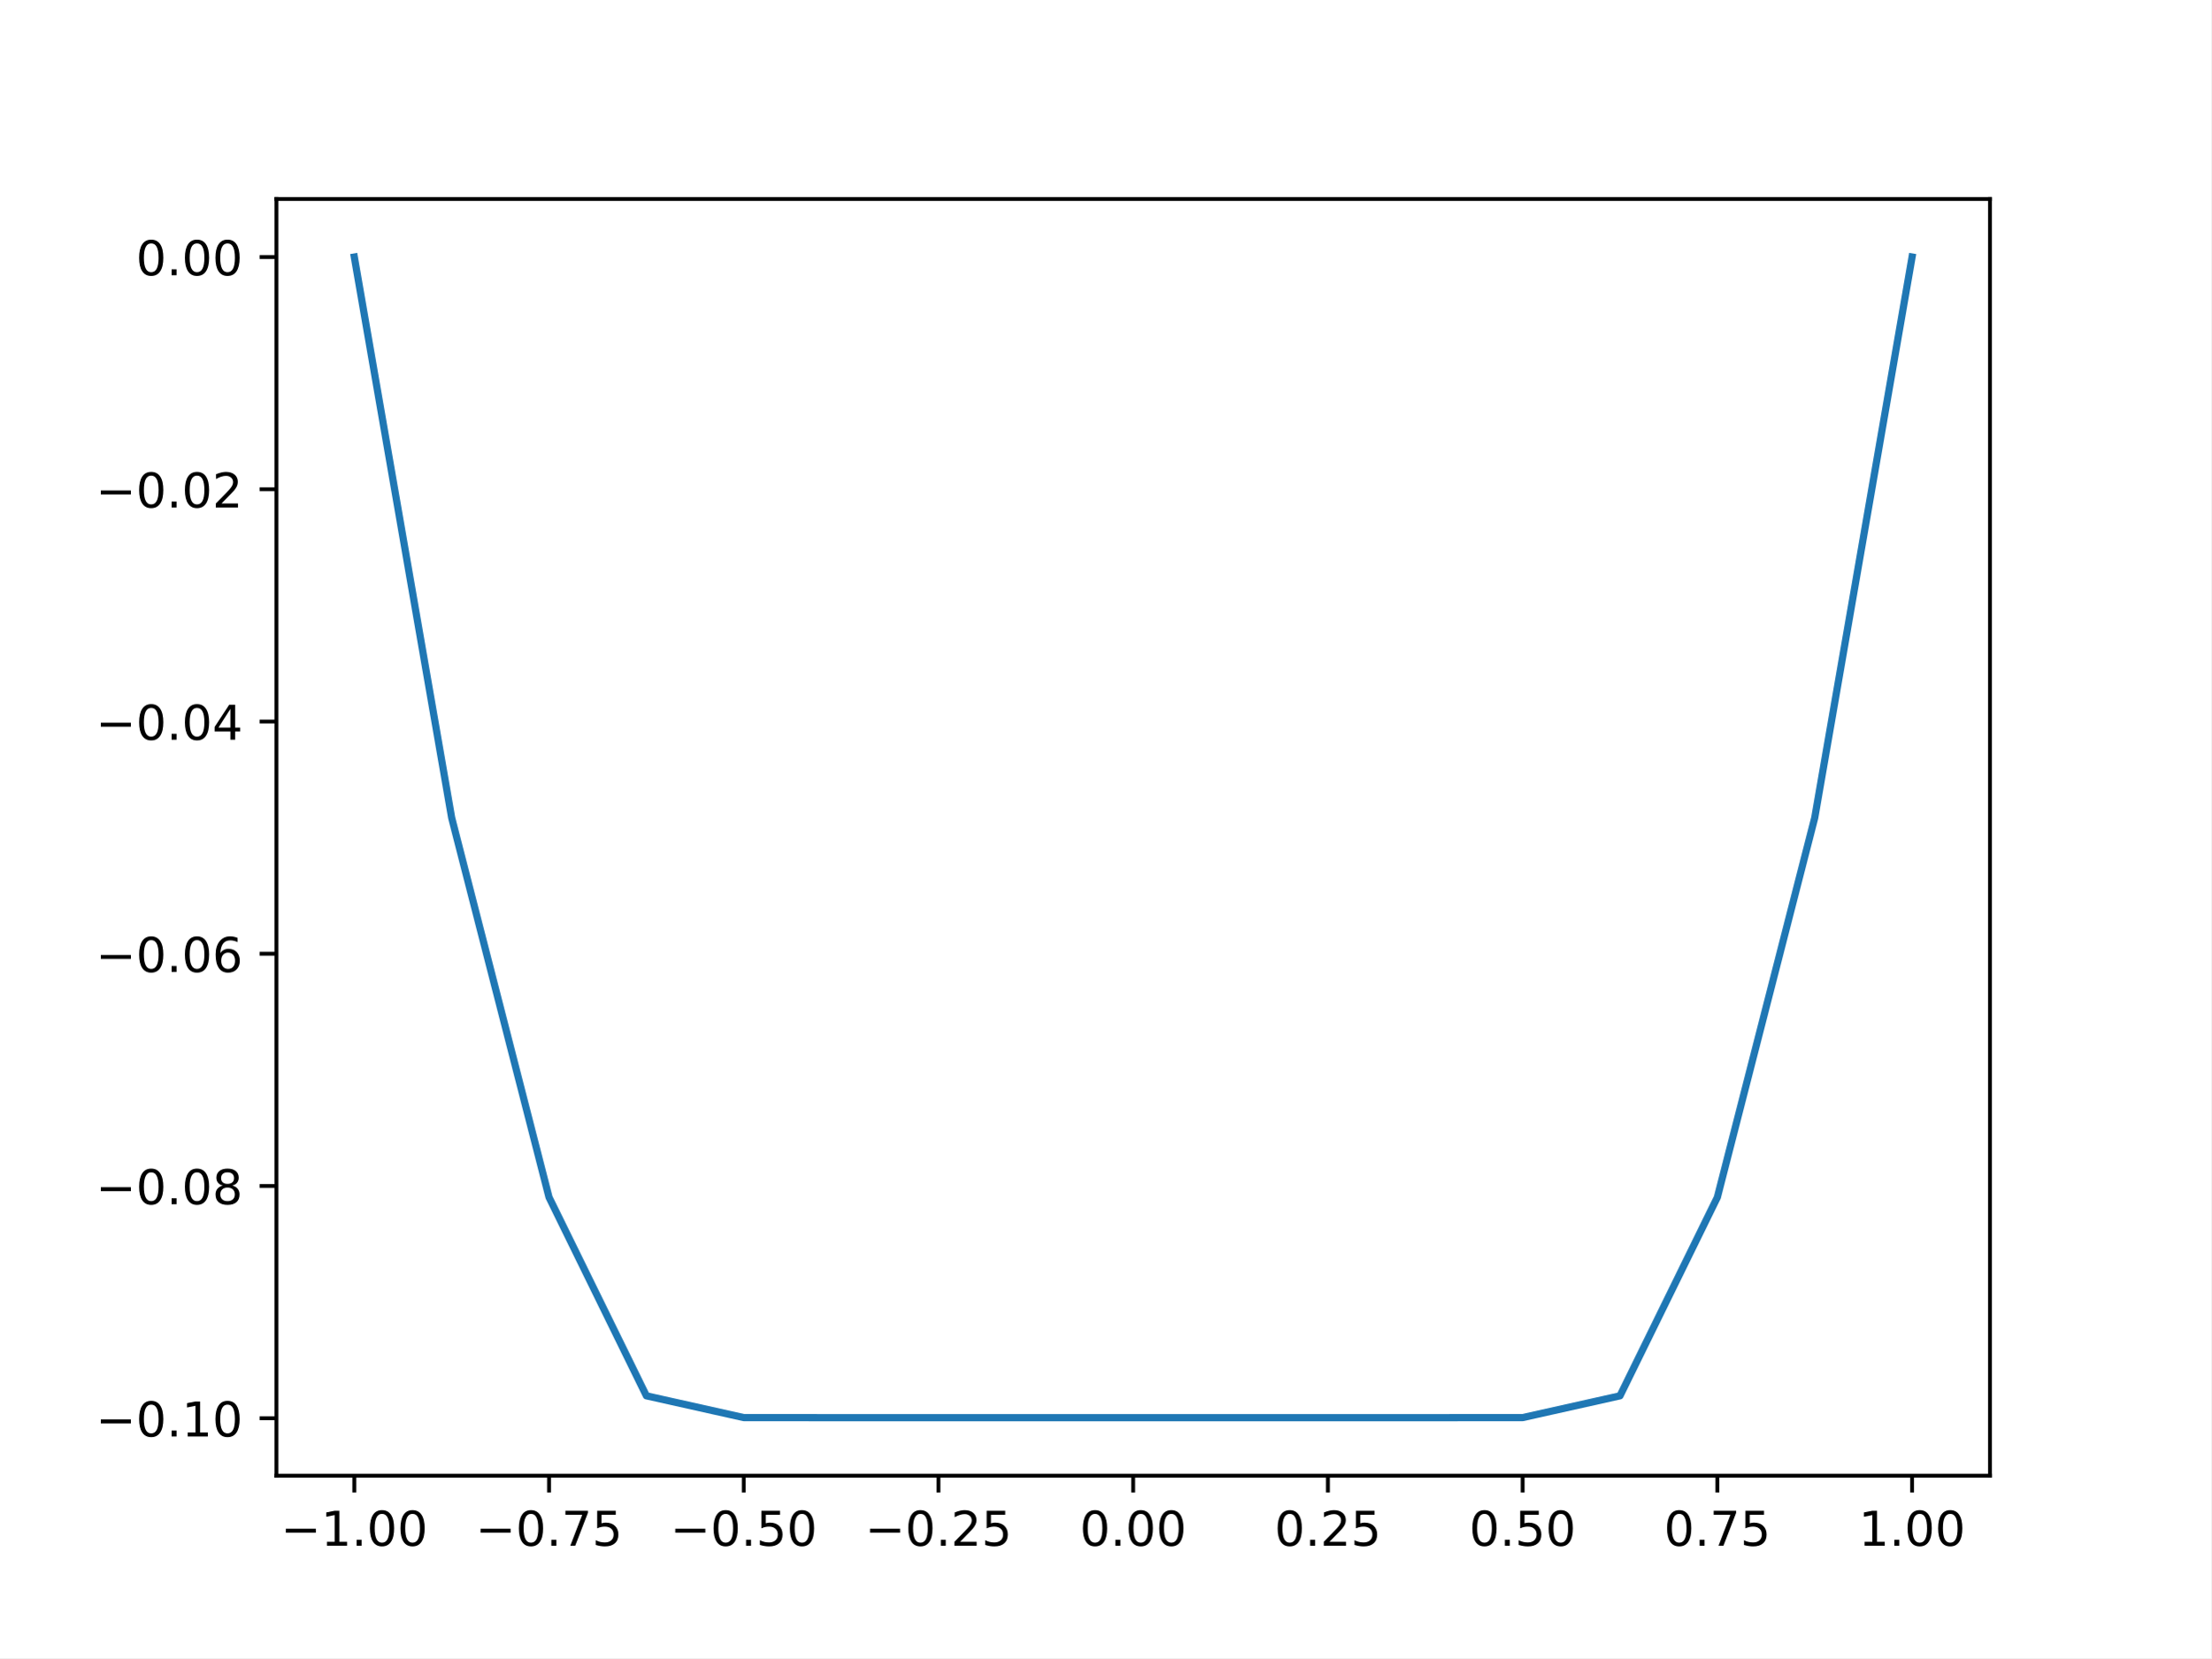
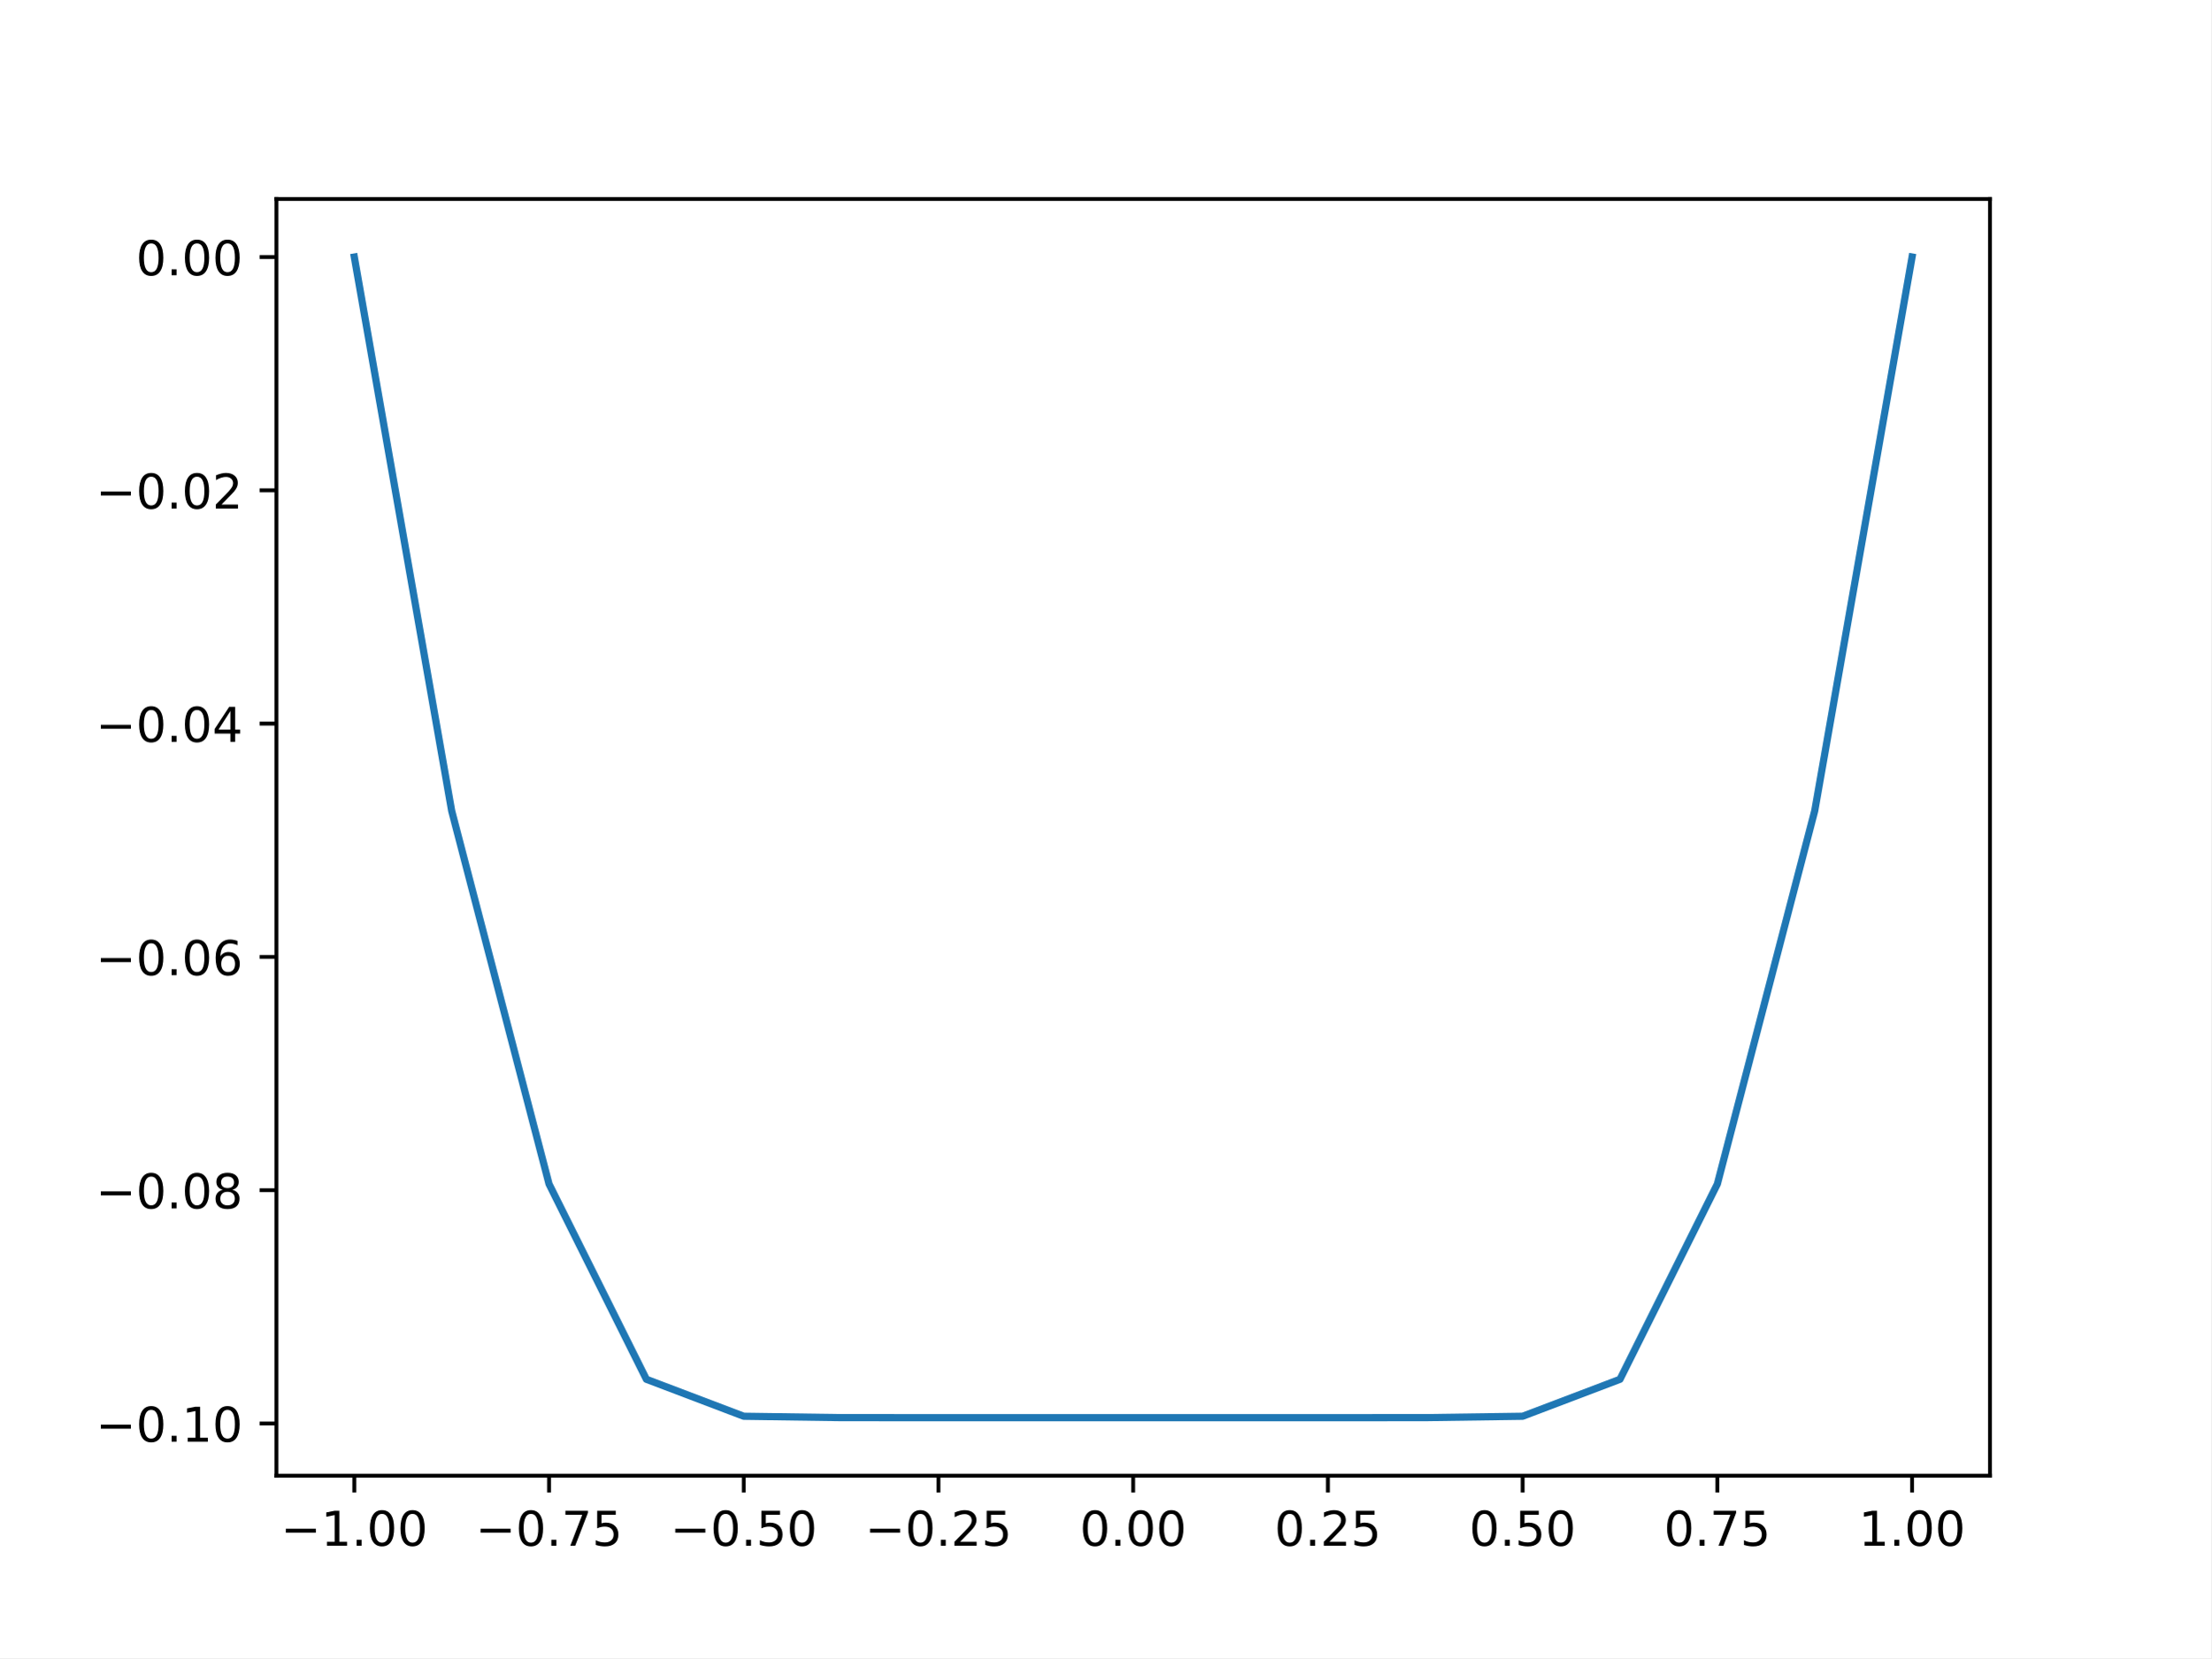
<svg xmlns="http://www.w3.org/2000/svg" xmlns:xlink="http://www.w3.org/1999/xlink" width="460.8pt" height="345.6pt" viewBox="0 0 460.8 345.6" version="1.1">
  <defs>
    <style type="text/css">*{stroke-linejoin: round; stroke-linecap: butt}</style>
  </defs>
  <g id="figure_1">
    <g id="patch_1">
      <path d="M 0 345.6  L 460.8 345.6  L 460.8 0  L 0 0  z " style="fill: #ffffff" />
    </g>
    <g id="axes_1">
      <g id="patch_2">
        <path d="M 57.6 307.584  L 414.72 307.584  L 414.72 41.472  L 57.6 41.472  z " style="fill: #ffffff" />
      </g>
      <g id="matplotlib.axis_1">
        <g id="xtick_1">
          <g id="line2d_1">
            <defs>
-               <path id="mdab3dc0560" d="M 0 0  L 0 3.5  " style="stroke: #000000; stroke-width: 0.8" />
+               <path id="mccc4ad64e3" d="M 0 0  L 0 3.5  " style="stroke: #000000; stroke-width: 0.8" />
            </defs>
            <g>
-               <use xlink:href="#mdab3dc0560" x="73.833" y="307.584" style="stroke: #000000; stroke-width: 0.8" />
+               <use xlink:href="#mccc4ad64e3" x="73.833" y="307.584" style="stroke: #000000; stroke-width: 0.8" />
            </g>
          </g>
          <g id="text_1">
            <g transform="translate(58.51007 322.1817) scale(0.1 -0.1)">
              <defs>
                <path id="DejaVuSans-c9c" d="M 678 2272  L 4684 2272  L 4684 1741  L 678 1741  L 678 2272  z " transform="scale(0.015625)" />
                <path id="DejaVuSans-14" d="M 794 531  L 1825 531  L 1825 4091  L 703 3866  L 703 4441  L 1819 4666  L 2450 4666  L 2450 531  L 3481 531  L 3481 0  L 794 0  L 794 531  z " transform="scale(0.015625)" />
                <path id="DejaVuSans-11" d="M 684 794  L 1344 794  L 1344 0  L 684 0  L 684 794  z " transform="scale(0.015625)" />
                <path id="DejaVuSans-13" d="M 2034 4250  Q 1547 4250 1301 3770  Q 1056 3291 1056 2328  Q 1056 1369 1301 889  Q 1547 409 2034 409  Q 2525 409 2770 889  Q 3016 1369 3016 2328  Q 3016 3291 2770 3770  Q 2525 4250 2034 4250  z M 2034 4750  Q 2819 4750 3233 4129  Q 3647 3509 3647 2328  Q 3647 1150 3233 529  Q 2819 -91 2034 -91  Q 1250 -91 836 529  Q 422 1150 422 2328  Q 422 3509 836 4129  Q 1250 4750 2034 4750  z " transform="scale(0.015625)" />
              </defs>
              <use xlink:href="#DejaVuSans-c9c" />
              <use xlink:href="#DejaVuSans-14" transform="translate(83.79688 0)" />
              <use xlink:href="#DejaVuSans-11" transform="translate(147.4219 0)" />
              <use xlink:href="#DejaVuSans-13" transform="translate(179.2031 0)" />
              <use xlink:href="#DejaVuSans-13" transform="translate(242.8281 0)" />
            </g>
          </g>
        </g>
        <g id="xtick_2">
          <g id="line2d_2">
            <g>
-               <use xlink:href="#mdab3dc0560" x="114.415" y="307.584" style="stroke: #000000; stroke-width: 0.8" />
+               <use xlink:href="#mccc4ad64e3" x="114.415" y="307.584" style="stroke: #000000; stroke-width: 0.8" />
            </g>
          </g>
          <g id="text_2">
            <g transform="translate(99.09189 322.1817) scale(0.1 -0.1)">
              <defs>
                <path id="DejaVuSans-1a" d="M 525 4666  L 3525 4666  L 3525 4397  L 1831 0  L 1172 0  L 2766 4134  L 525 4134  L 525 4666  z " transform="scale(0.015625)" />
                <path id="DejaVuSans-18" d="M 691 4666  L 3169 4666  L 3169 4134  L 1269 4134  L 1269 2991  Q 1406 3038 1543 3061  Q 1681 3084 1819 3084  Q 2600 3084 3056 2656  Q 3513 2228 3513 1497  Q 3513 744 3044 326  Q 2575 -91 1722 -91  Q 1428 -91 1123 -41  Q 819 9 494 109  L 494 744  Q 775 591 1075 516  Q 1375 441 1709 441  Q 2250 441 2565 725  Q 2881 1009 2881 1497  Q 2881 1984 2565 2268  Q 2250 2553 1709 2553  Q 1456 2553 1204 2497  Q 953 2441 691 2322  L 691 4666  z " transform="scale(0.015625)" />
              </defs>
              <use xlink:href="#DejaVuSans-c9c" />
              <use xlink:href="#DejaVuSans-13" transform="translate(83.79688 0)" />
              <use xlink:href="#DejaVuSans-11" transform="translate(147.4219 0)" />
              <use xlink:href="#DejaVuSans-1a" transform="translate(179.2031 0)" />
              <use xlink:href="#DejaVuSans-18" transform="translate(242.8281 0)" />
            </g>
          </g>
        </g>
        <g id="xtick_3">
          <g id="line2d_3">
            <g>
-               <use xlink:href="#mdab3dc0560" x="154.996" y="307.584" style="stroke: #000000; stroke-width: 0.8" />
+               <use xlink:href="#mccc4ad64e3" x="154.996" y="307.584" style="stroke: #000000; stroke-width: 0.8" />
            </g>
          </g>
          <g id="text_3">
            <g transform="translate(139.6737 322.1817) scale(0.1 -0.1)">
              <use xlink:href="#DejaVuSans-c9c" />
              <use xlink:href="#DejaVuSans-13" transform="translate(83.79688 0)" />
              <use xlink:href="#DejaVuSans-11" transform="translate(147.4219 0)" />
              <use xlink:href="#DejaVuSans-18" transform="translate(179.2031 0)" />
              <use xlink:href="#DejaVuSans-13" transform="translate(242.8281 0)" />
            </g>
          </g>
        </g>
        <g id="xtick_4">
          <g id="line2d_4">
            <g>
-               <use xlink:href="#mdab3dc0560" x="195.578" y="307.584" style="stroke: #000000; stroke-width: 0.8" />
+               <use xlink:href="#mccc4ad64e3" x="195.578" y="307.584" style="stroke: #000000; stroke-width: 0.8" />
            </g>
          </g>
          <g id="text_4">
            <g transform="translate(180.2555 322.1817) scale(0.1 -0.1)">
              <defs>
                <path id="DejaVuSans-15" d="M 1228 531  L 3431 531  L 3431 0  L 469 0  L 469 531  Q 828 903 1448 1529  Q 2069 2156 2228 2338  Q 2531 2678 2651 2914  Q 2772 3150 2772 3378  Q 2772 3750 2511 3984  Q 2250 4219 1831 4219  Q 1534 4219 1204 4116  Q 875 4013 500 3803  L 500 4441  Q 881 4594 1212 4672  Q 1544 4750 1819 4750  Q 2544 4750 2975 4387  Q 3406 4025 3406 3419  Q 3406 3131 3298 2873  Q 3191 2616 2906 2266  Q 2828 2175 2409 1742  Q 1991 1309 1228 531  z " transform="scale(0.015625)" />
              </defs>
              <use xlink:href="#DejaVuSans-c9c" />
              <use xlink:href="#DejaVuSans-13" transform="translate(83.79688 0)" />
              <use xlink:href="#DejaVuSans-11" transform="translate(147.4219 0)" />
              <use xlink:href="#DejaVuSans-15" transform="translate(179.2031 0)" />
              <use xlink:href="#DejaVuSans-18" transform="translate(242.8281 0)" />
            </g>
          </g>
        </g>
        <g id="xtick_5">
          <g id="line2d_5">
            <g>
-               <use xlink:href="#mdab3dc0560" x="236.16" y="307.584" style="stroke: #000000; stroke-width: 0.8" />
+               <use xlink:href="#mccc4ad64e3" x="236.16" y="307.584" style="stroke: #000000; stroke-width: 0.8" />
            </g>
          </g>
          <g id="text_5">
            <g transform="translate(225.0272 322.1817) scale(0.1 -0.1)">
              <use xlink:href="#DejaVuSans-13" />
              <use xlink:href="#DejaVuSans-11" transform="translate(63.625 0)" />
              <use xlink:href="#DejaVuSans-13" transform="translate(95.40625 0)" />
              <use xlink:href="#DejaVuSans-13" transform="translate(159.0312 0)" />
            </g>
          </g>
        </g>
        <g id="xtick_6">
          <g id="line2d_6">
            <g>
-               <use xlink:href="#mdab3dc0560" x="276.742" y="307.584" style="stroke: #000000; stroke-width: 0.8" />
+               <use xlink:href="#mccc4ad64e3" x="276.742" y="307.584" style="stroke: #000000; stroke-width: 0.8" />
            </g>
          </g>
          <g id="text_6">
            <g transform="translate(265.609 322.1817) scale(0.1 -0.1)">
              <use xlink:href="#DejaVuSans-13" />
              <use xlink:href="#DejaVuSans-11" transform="translate(63.625 0)" />
              <use xlink:href="#DejaVuSans-15" transform="translate(95.40625 0)" />
              <use xlink:href="#DejaVuSans-18" transform="translate(159.0312 0)" />
            </g>
          </g>
        </g>
        <g id="xtick_7">
          <g id="line2d_7">
            <g>
-               <use xlink:href="#mdab3dc0560" x="317.324" y="307.584" style="stroke: #000000; stroke-width: 0.8" />
+               <use xlink:href="#mccc4ad64e3" x="317.324" y="307.584" style="stroke: #000000; stroke-width: 0.8" />
            </g>
          </g>
          <g id="text_7">
            <g transform="translate(306.1908 322.1817) scale(0.1 -0.1)">
              <use xlink:href="#DejaVuSans-13" />
              <use xlink:href="#DejaVuSans-11" transform="translate(63.625 0)" />
              <use xlink:href="#DejaVuSans-18" transform="translate(95.40625 0)" />
              <use xlink:href="#DejaVuSans-13" transform="translate(159.0312 0)" />
            </g>
          </g>
        </g>
        <g id="xtick_8">
          <g id="line2d_8">
            <g>
-               <use xlink:href="#mdab3dc0560" x="357.905" y="307.584" style="stroke: #000000; stroke-width: 0.8" />
+               <use xlink:href="#mccc4ad64e3" x="357.905" y="307.584" style="stroke: #000000; stroke-width: 0.8" />
            </g>
          </g>
          <g id="text_8">
            <g transform="translate(346.7726 322.1817) scale(0.1 -0.1)">
              <use xlink:href="#DejaVuSans-13" />
              <use xlink:href="#DejaVuSans-11" transform="translate(63.625 0)" />
              <use xlink:href="#DejaVuSans-1a" transform="translate(95.40625 0)" />
              <use xlink:href="#DejaVuSans-18" transform="translate(159.0312 0)" />
            </g>
          </g>
        </g>
        <g id="xtick_9">
          <g id="line2d_9">
            <g>
-               <use xlink:href="#mdab3dc0560" x="398.487" y="307.584" style="stroke: #000000; stroke-width: 0.8" />
+               <use xlink:href="#mccc4ad64e3" x="398.487" y="307.584" style="stroke: #000000; stroke-width: 0.8" />
            </g>
          </g>
          <g id="text_9">
            <g transform="translate(387.3545 322.1817) scale(0.1 -0.1)">
              <use xlink:href="#DejaVuSans-14" />
              <use xlink:href="#DejaVuSans-11" transform="translate(63.625 0)" />
              <use xlink:href="#DejaVuSans-13" transform="translate(95.40625 0)" />
              <use xlink:href="#DejaVuSans-13" transform="translate(159.0312 0)" />
            </g>
          </g>
        </g>
      </g>
      <g id="matplotlib.axis_2">
        <g id="ytick_1">
          <g id="line2d_10">
            <defs>
-               <path id="m71c95bf208" d="M 0 0  L -3.5 0  " style="stroke: #000000; stroke-width: 0.8" />
+               <path id="mfae238e923" d="M 0 0  L -3.5 0  " style="stroke: #000000; stroke-width: 0.8" />
            </defs>
            <g>
-               <use xlink:href="#m71c95bf208" x="57.6" y="295.609" style="stroke: #000000; stroke-width: 0.8" />
+               <use xlink:href="#mfae238e923" x="57.6" y="296.703" style="stroke: #000000; stroke-width: 0.8" />
            </g>
          </g>
          <g id="text_10">
-             <g transform="translate(19.95469 299.4078) scale(0.1 -0.1)">
+             <g transform="translate(19.95469 300.502) scale(0.1 -0.1)">
              <use xlink:href="#DejaVuSans-c9c" />
              <use xlink:href="#DejaVuSans-13" transform="translate(83.79688 0)" />
              <use xlink:href="#DejaVuSans-11" transform="translate(147.4219 0)" />
              <use xlink:href="#DejaVuSans-14" transform="translate(179.2031 0)" />
              <use xlink:href="#DejaVuSans-13" transform="translate(242.8281 0)" />
            </g>
          </g>
        </g>
        <g id="ytick_2">
          <g id="line2d_11">
            <g>
-               <use xlink:href="#m71c95bf208" x="57.6" y="247.201" style="stroke: #000000; stroke-width: 0.8" />
+               <use xlink:href="#mfae238e923" x="57.6" y="248.076" style="stroke: #000000; stroke-width: 0.8" />
            </g>
          </g>
          <g id="text_11">
-             <g transform="translate(19.95469 250.9996) scale(0.1 -0.1)">
+             <g transform="translate(19.95469 251.8749) scale(0.1 -0.1)">
              <defs>
                <path id="DejaVuSans-1b" d="M 2034 2216  Q 1584 2216 1326 1975  Q 1069 1734 1069 1313  Q 1069 891 1326 650  Q 1584 409 2034 409  Q 2484 409 2743 651  Q 3003 894 3003 1313  Q 3003 1734 2745 1975  Q 2488 2216 2034 2216  z M 1403 2484  Q 997 2584 770 2862  Q 544 3141 544 3541  Q 544 4100 942 4425  Q 1341 4750 2034 4750  Q 2731 4750 3128 4425  Q 3525 4100 3525 3541  Q 3525 3141 3298 2862  Q 3072 2584 2669 2484  Q 3125 2378 3379 2068  Q 3634 1759 3634 1313  Q 3634 634 3220 271  Q 2806 -91 2034 -91  Q 1263 -91 848 271  Q 434 634 434 1313  Q 434 1759 690 2068  Q 947 2378 1403 2484  z M 1172 3481  Q 1172 3119 1398 2916  Q 1625 2713 2034 2713  Q 2441 2713 2670 2916  Q 2900 3119 2900 3481  Q 2900 3844 2670 4047  Q 2441 4250 2034 4250  Q 1625 4250 1398 4047  Q 1172 3844 1172 3481  z " transform="scale(0.015625)" />
              </defs>
              <use xlink:href="#DejaVuSans-c9c" />
              <use xlink:href="#DejaVuSans-13" transform="translate(83.79688 0)" />
              <use xlink:href="#DejaVuSans-11" transform="translate(147.4219 0)" />
              <use xlink:href="#DejaVuSans-13" transform="translate(179.2031 0)" />
              <use xlink:href="#DejaVuSans-1b" transform="translate(242.8281 0)" />
            </g>
          </g>
        </g>
        <g id="ytick_3">
          <g id="line2d_12">
            <g>
-               <use xlink:href="#m71c95bf208" x="57.6" y="198.793" style="stroke: #000000; stroke-width: 0.8" />
+               <use xlink:href="#mfae238e923" x="57.6" y="199.449" style="stroke: #000000; stroke-width: 0.8" />
            </g>
          </g>
          <g id="text_12">
-             <g transform="translate(19.95469 202.5914) scale(0.1 -0.1)">
+             <g transform="translate(19.95469 203.2479) scale(0.1 -0.1)">
              <defs>
                <path id="DejaVuSans-19" d="M 2113 2584  Q 1688 2584 1439 2293  Q 1191 2003 1191 1497  Q 1191 994 1439 701  Q 1688 409 2113 409  Q 2538 409 2786 701  Q 3034 994 3034 1497  Q 3034 2003 2786 2293  Q 2538 2584 2113 2584  z M 3366 4563  L 3366 3988  Q 3128 4100 2886 4159  Q 2644 4219 2406 4219  Q 1781 4219 1451 3797  Q 1122 3375 1075 2522  Q 1259 2794 1537 2939  Q 1816 3084 2150 3084  Q 2853 3084 3261 2657  Q 3669 2231 3669 1497  Q 3669 778 3244 343  Q 2819 -91 2113 -91  Q 1303 -91 875 529  Q 447 1150 447 2328  Q 447 3434 972 4092  Q 1497 4750 2381 4750  Q 2619 4750 2861 4703  Q 3103 4656 3366 4563  z " transform="scale(0.015625)" />
              </defs>
              <use xlink:href="#DejaVuSans-c9c" />
              <use xlink:href="#DejaVuSans-13" transform="translate(83.79688 0)" />
              <use xlink:href="#DejaVuSans-11" transform="translate(147.4219 0)" />
              <use xlink:href="#DejaVuSans-13" transform="translate(179.2031 0)" />
              <use xlink:href="#DejaVuSans-19" transform="translate(242.8281 0)" />
            </g>
          </g>
        </g>
        <g id="ytick_4">
          <g id="line2d_13">
            <g>
-               <use xlink:href="#m71c95bf208" x="57.6" y="150.384" style="stroke: #000000; stroke-width: 0.8" />
+               <use xlink:href="#mfae238e923" x="57.6" y="150.822" style="stroke: #000000; stroke-width: 0.8" />
            </g>
          </g>
          <g id="text_13">
-             <g transform="translate(19.95469 154.1832) scale(0.1 -0.1)">
+             <g transform="translate(19.95469 154.6209) scale(0.1 -0.1)">
              <defs>
                <path id="DejaVuSans-17" d="M 2419 4116  L 825 1625  L 2419 1625  L 2419 4116  z M 2253 4666  L 3047 4666  L 3047 1625  L 3713 1625  L 3713 1100  L 3047 1100  L 3047 0  L 2419 0  L 2419 1100  L 313 1100  L 313 1709  L 2253 4666  z " transform="scale(0.015625)" />
              </defs>
              <use xlink:href="#DejaVuSans-c9c" />
              <use xlink:href="#DejaVuSans-13" transform="translate(83.79688 0)" />
              <use xlink:href="#DejaVuSans-11" transform="translate(147.4219 0)" />
              <use xlink:href="#DejaVuSans-13" transform="translate(179.2031 0)" />
              <use xlink:href="#DejaVuSans-17" transform="translate(242.8281 0)" />
            </g>
          </g>
        </g>
        <g id="ytick_5">
          <g id="line2d_14">
            <g>
-               <use xlink:href="#m71c95bf208" x="57.6" y="101.976" style="stroke: #000000; stroke-width: 0.8" />
+               <use xlink:href="#mfae238e923" x="57.6" y="102.195" style="stroke: #000000; stroke-width: 0.8" />
            </g>
          </g>
          <g id="text_14">
-             <g transform="translate(19.95469 105.775) scale(0.1 -0.1)">
+             <g transform="translate(19.95469 105.9939) scale(0.1 -0.1)">
              <use xlink:href="#DejaVuSans-c9c" />
              <use xlink:href="#DejaVuSans-13" transform="translate(83.79688 0)" />
              <use xlink:href="#DejaVuSans-11" transform="translate(147.4219 0)" />
              <use xlink:href="#DejaVuSans-13" transform="translate(179.2031 0)" />
              <use xlink:href="#DejaVuSans-15" transform="translate(242.8281 0)" />
            </g>
          </g>
        </g>
        <g id="ytick_6">
          <g id="line2d_15">
            <g>
-               <use xlink:href="#m71c95bf208" x="57.6" y="53.568" style="stroke: #000000; stroke-width: 0.8" />
+               <use xlink:href="#mfae238e923" x="57.6" y="53.568" style="stroke: #000000; stroke-width: 0.8" />
            </g>
          </g>
          <g id="text_15">
            <g transform="translate(28.33438 57.36683) scale(0.1 -0.1)">
              <use xlink:href="#DejaVuSans-13" />
              <use xlink:href="#DejaVuSans-11" transform="translate(63.625 0)" />
              <use xlink:href="#DejaVuSans-13" transform="translate(95.40625 0)" />
              <use xlink:href="#DejaVuSans-13" transform="translate(159.0312 0)" />
            </g>
          </g>
        </g>
      </g>
      <g id="line2d_16">
-         <path d="M 73.833 53.568  L 94.124 170.453  L 94.124 170.453  L 114.415 249.554  L 114.415 249.554  L 134.705 290.934  L 134.705 290.934  L 154.996 295.472  L 154.996 295.472  L 175.287 295.488  L 175.287 295.488  L 195.578 295.488  L 195.578 295.488  L 215.869 295.488  L 215.869 295.488  L 236.16 295.488  L 236.16 295.488  L 256.451 295.488  L 256.451 295.488  L 276.742 295.488  L 276.742 295.488  L 297.033 295.488  L 297.033 295.488  L 317.324 295.472  L 317.324 295.472  L 337.615 290.934  L 337.615 290.934  L 357.905 249.554  L 357.905 249.554  L 378.196 170.453  L 378.196 170.453  L 398.487 53.568  " clip-path="url(#p99c37dca2c)" style="fill: none; stroke: #1f77b4; stroke-width: 1.5; stroke-linecap: square" />
+         <path d="M 73.833 53.568  L 94.124 168.999  L 94.124 168.999  L 114.415 246.784  L 114.415 246.784  L 134.705 287.487  L 134.705 287.487  L 154.996 295.193  L 154.996 295.193  L 175.287 295.479  L 175.287 295.479  L 195.578 295.488  L 195.578 295.488  L 215.869 295.488  L 215.869 295.488  L 236.16 295.488  L 236.16 295.488  L 256.451 295.488  L 256.451 295.488  L 276.742 295.488  L 276.742 295.488  L 297.033 295.479  L 297.033 295.479  L 317.324 295.193  L 317.324 295.193  L 337.615 287.487  L 337.615 287.487  L 357.905 246.784  L 357.905 246.784  L 378.196 168.999  L 378.196 168.999  L 398.487 53.568  " clip-path="url(#pef8db0620d)" style="fill: none; stroke: #1f77b4; stroke-width: 1.5; stroke-linecap: square" />
      </g>
      <g id="patch_3">
        <path d="M 57.6 307.584  L 57.6 41.472  " style="fill: none; stroke: #000000; stroke-width: 0.8; stroke-linejoin: miter; stroke-linecap: square" />
      </g>
      <g id="patch_4">
        <path d="M 414.72 307.584  L 414.72 41.472  " style="fill: none; stroke: #000000; stroke-width: 0.8; stroke-linejoin: miter; stroke-linecap: square" />
      </g>
      <g id="patch_5">
        <path d="M 57.6 307.584  L 414.72 307.584  " style="fill: none; stroke: #000000; stroke-width: 0.8; stroke-linejoin: miter; stroke-linecap: square" />
      </g>
      <g id="patch_6">
        <path d="M 57.6 41.472  L 414.72 41.472  " style="fill: none; stroke: #000000; stroke-width: 0.8; stroke-linejoin: miter; stroke-linecap: square" />
      </g>
    </g>
  </g>
  <defs>
-     <clipPath id="p99c37dca2c">
+     <clipPath id="pef8db0620d">
      <rect x="57.6" y="41.472" width="357.12" height="266.112" />
    </clipPath>
  </defs>
</svg>
